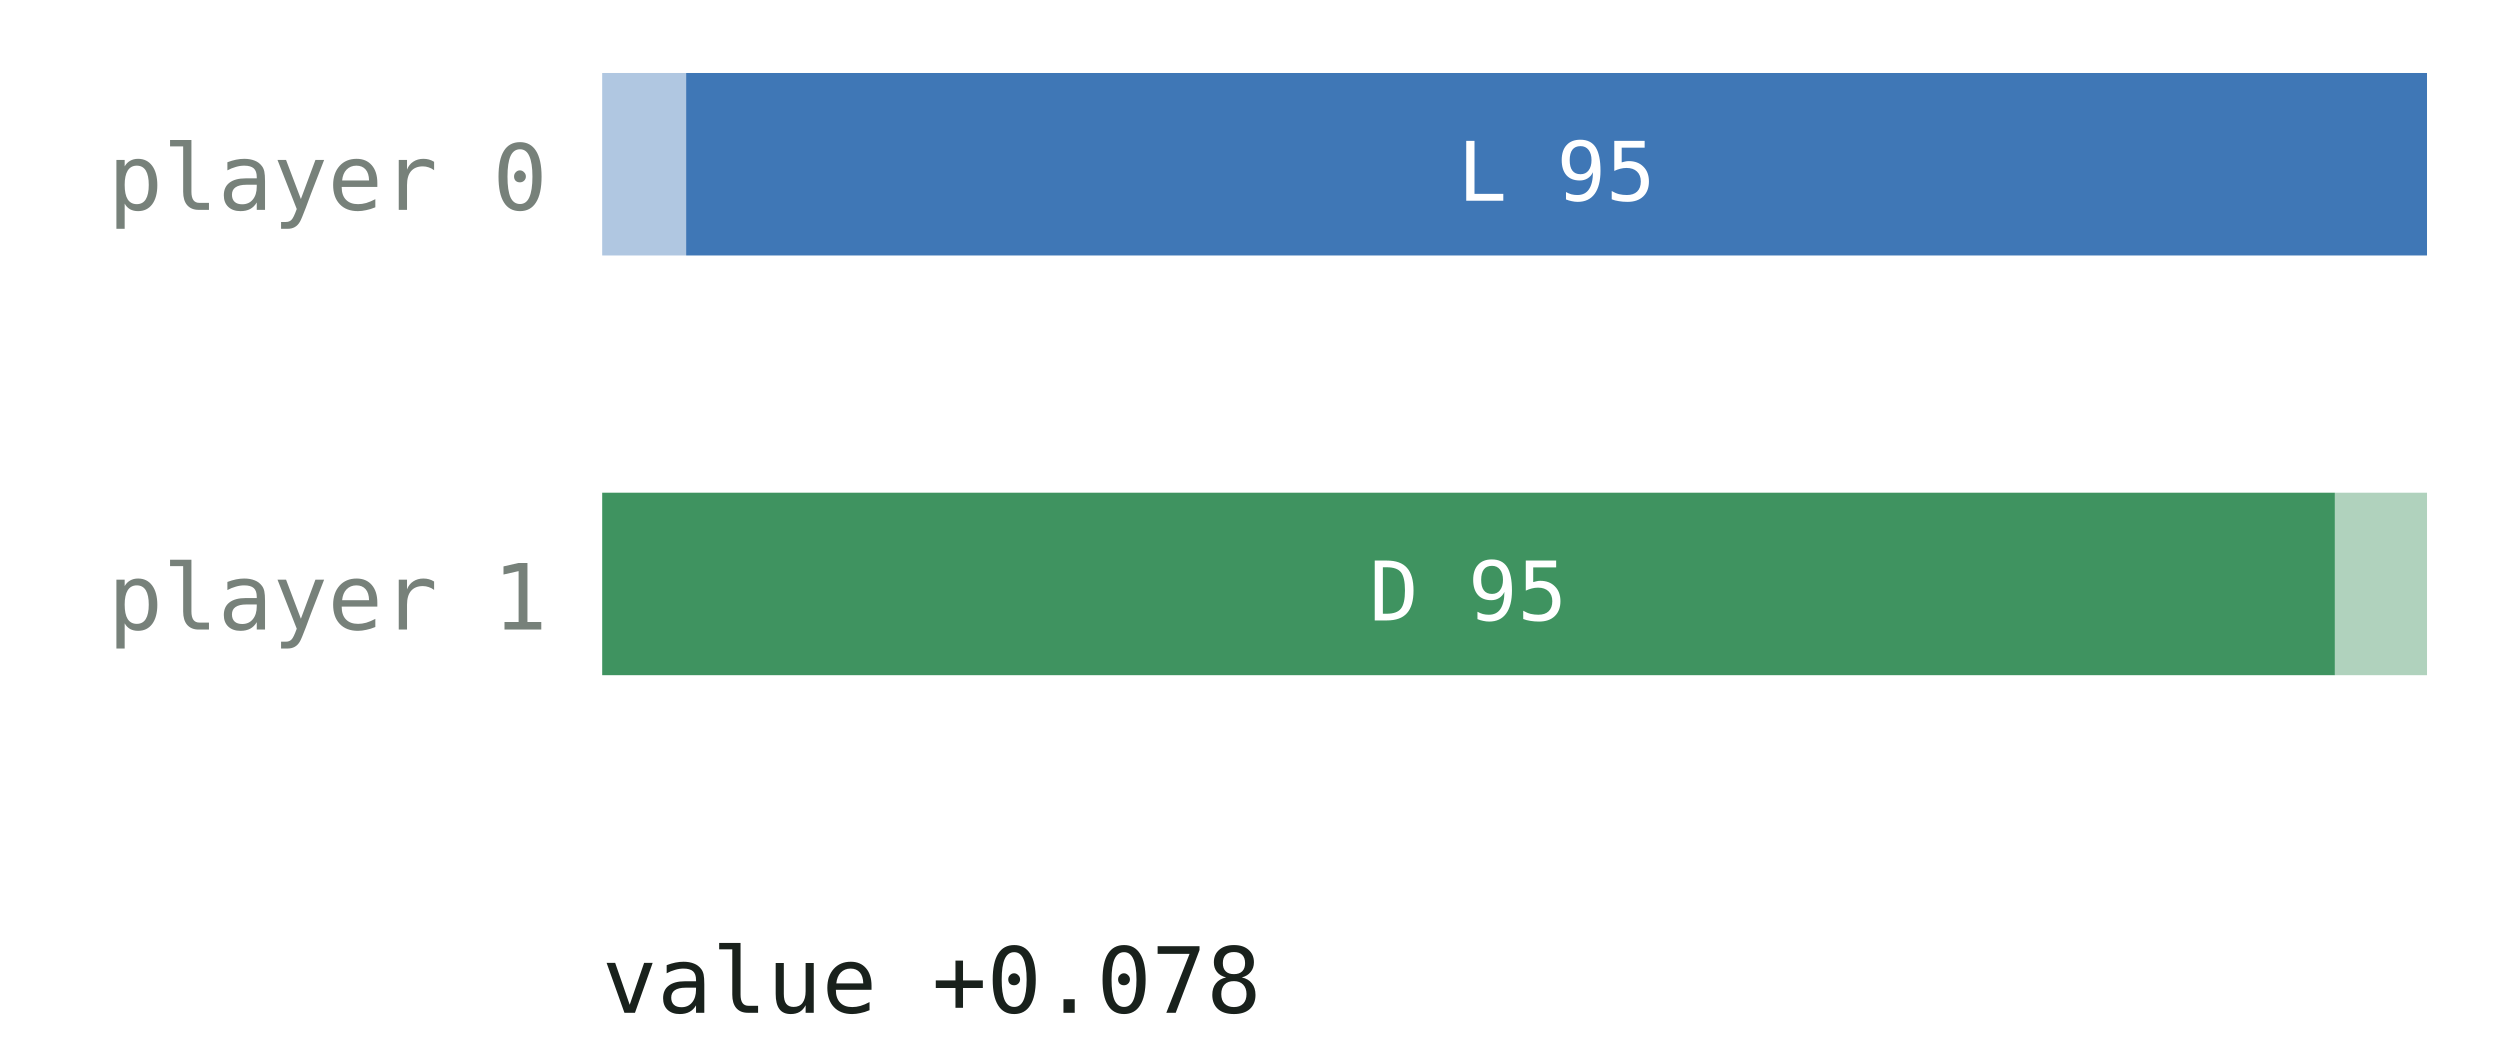
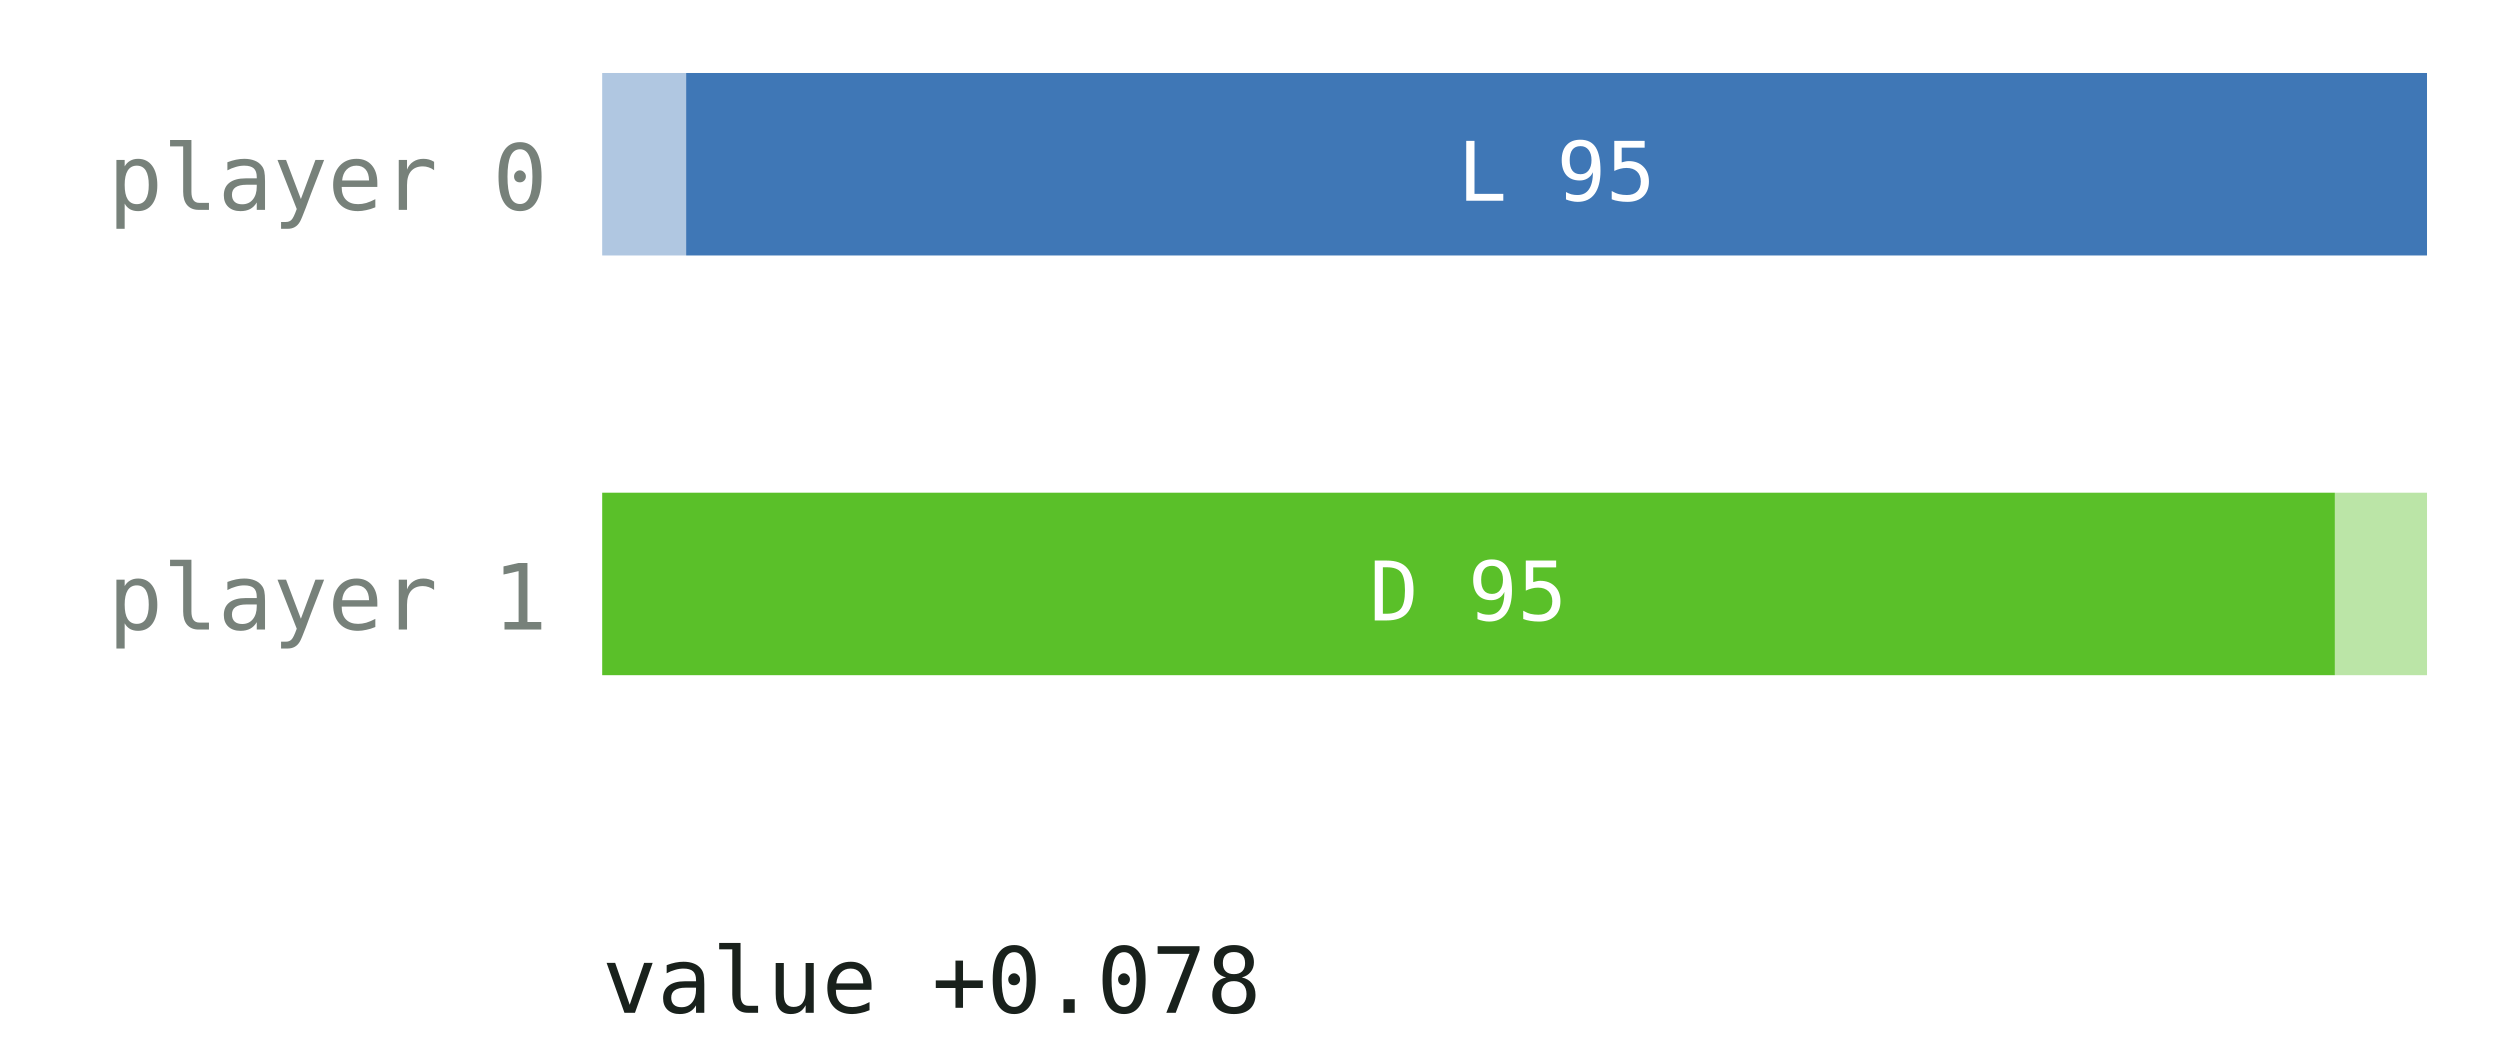
<svg xmlns="http://www.w3.org/2000/svg" viewBox="0 0 274 116" role="img" aria-label="mixed strategy bars">
  <text x="60" y="23" text-anchor="end" font-family="ui-monospace,monospace" font-size="10" fill="var(--ink-faint, #77817a)">player 0</text>
  <rect x="66.0" y="8" width="9.2" height="20" fill="var(--p0, #2f6bb0)" opacity="0.38" />
  <rect x="75.2" y="8" width="190.8" height="20" fill="var(--p0, #2f6bb0)" opacity="0.92" />
  <text x="170.6" y="22" text-anchor="middle" font-family="ui-monospace,monospace" font-size="9" fill="var(--paper, #ffffff)">L 95</text>
  <text x="60" y="69" text-anchor="end" font-family="ui-monospace,monospace" font-size="10" fill="var(--ink-faint, #77817a)">player 1</text>
-   <rect x="66.0" y="54" width="189.9" height="20" fill="var(--p1, #2f8a52)" opacity="0.92" />
+   <rect x="66.0" y="54" width="189.9" height="20" fill="var(--p1, #4CBB17)" opacity="0.92" />
  <text x="160.9" y="68" text-anchor="middle" font-family="ui-monospace,monospace" font-size="9" fill="var(--paper, #ffffff)">D 95</text>
-   <rect x="255.9" y="54" width="10.1" height="20" fill="var(--p1, #2f8a52)" opacity="0.38" />
+   <rect x="255.9" y="54" width="10.1" height="20" fill="var(--p1, #4CBB17)" opacity="0.38" />
  <text x="66" y="111" font-family="ui-monospace,monospace" font-size="10" fill="var(--ink, #19211c)">value +0.078</text>
</svg>
